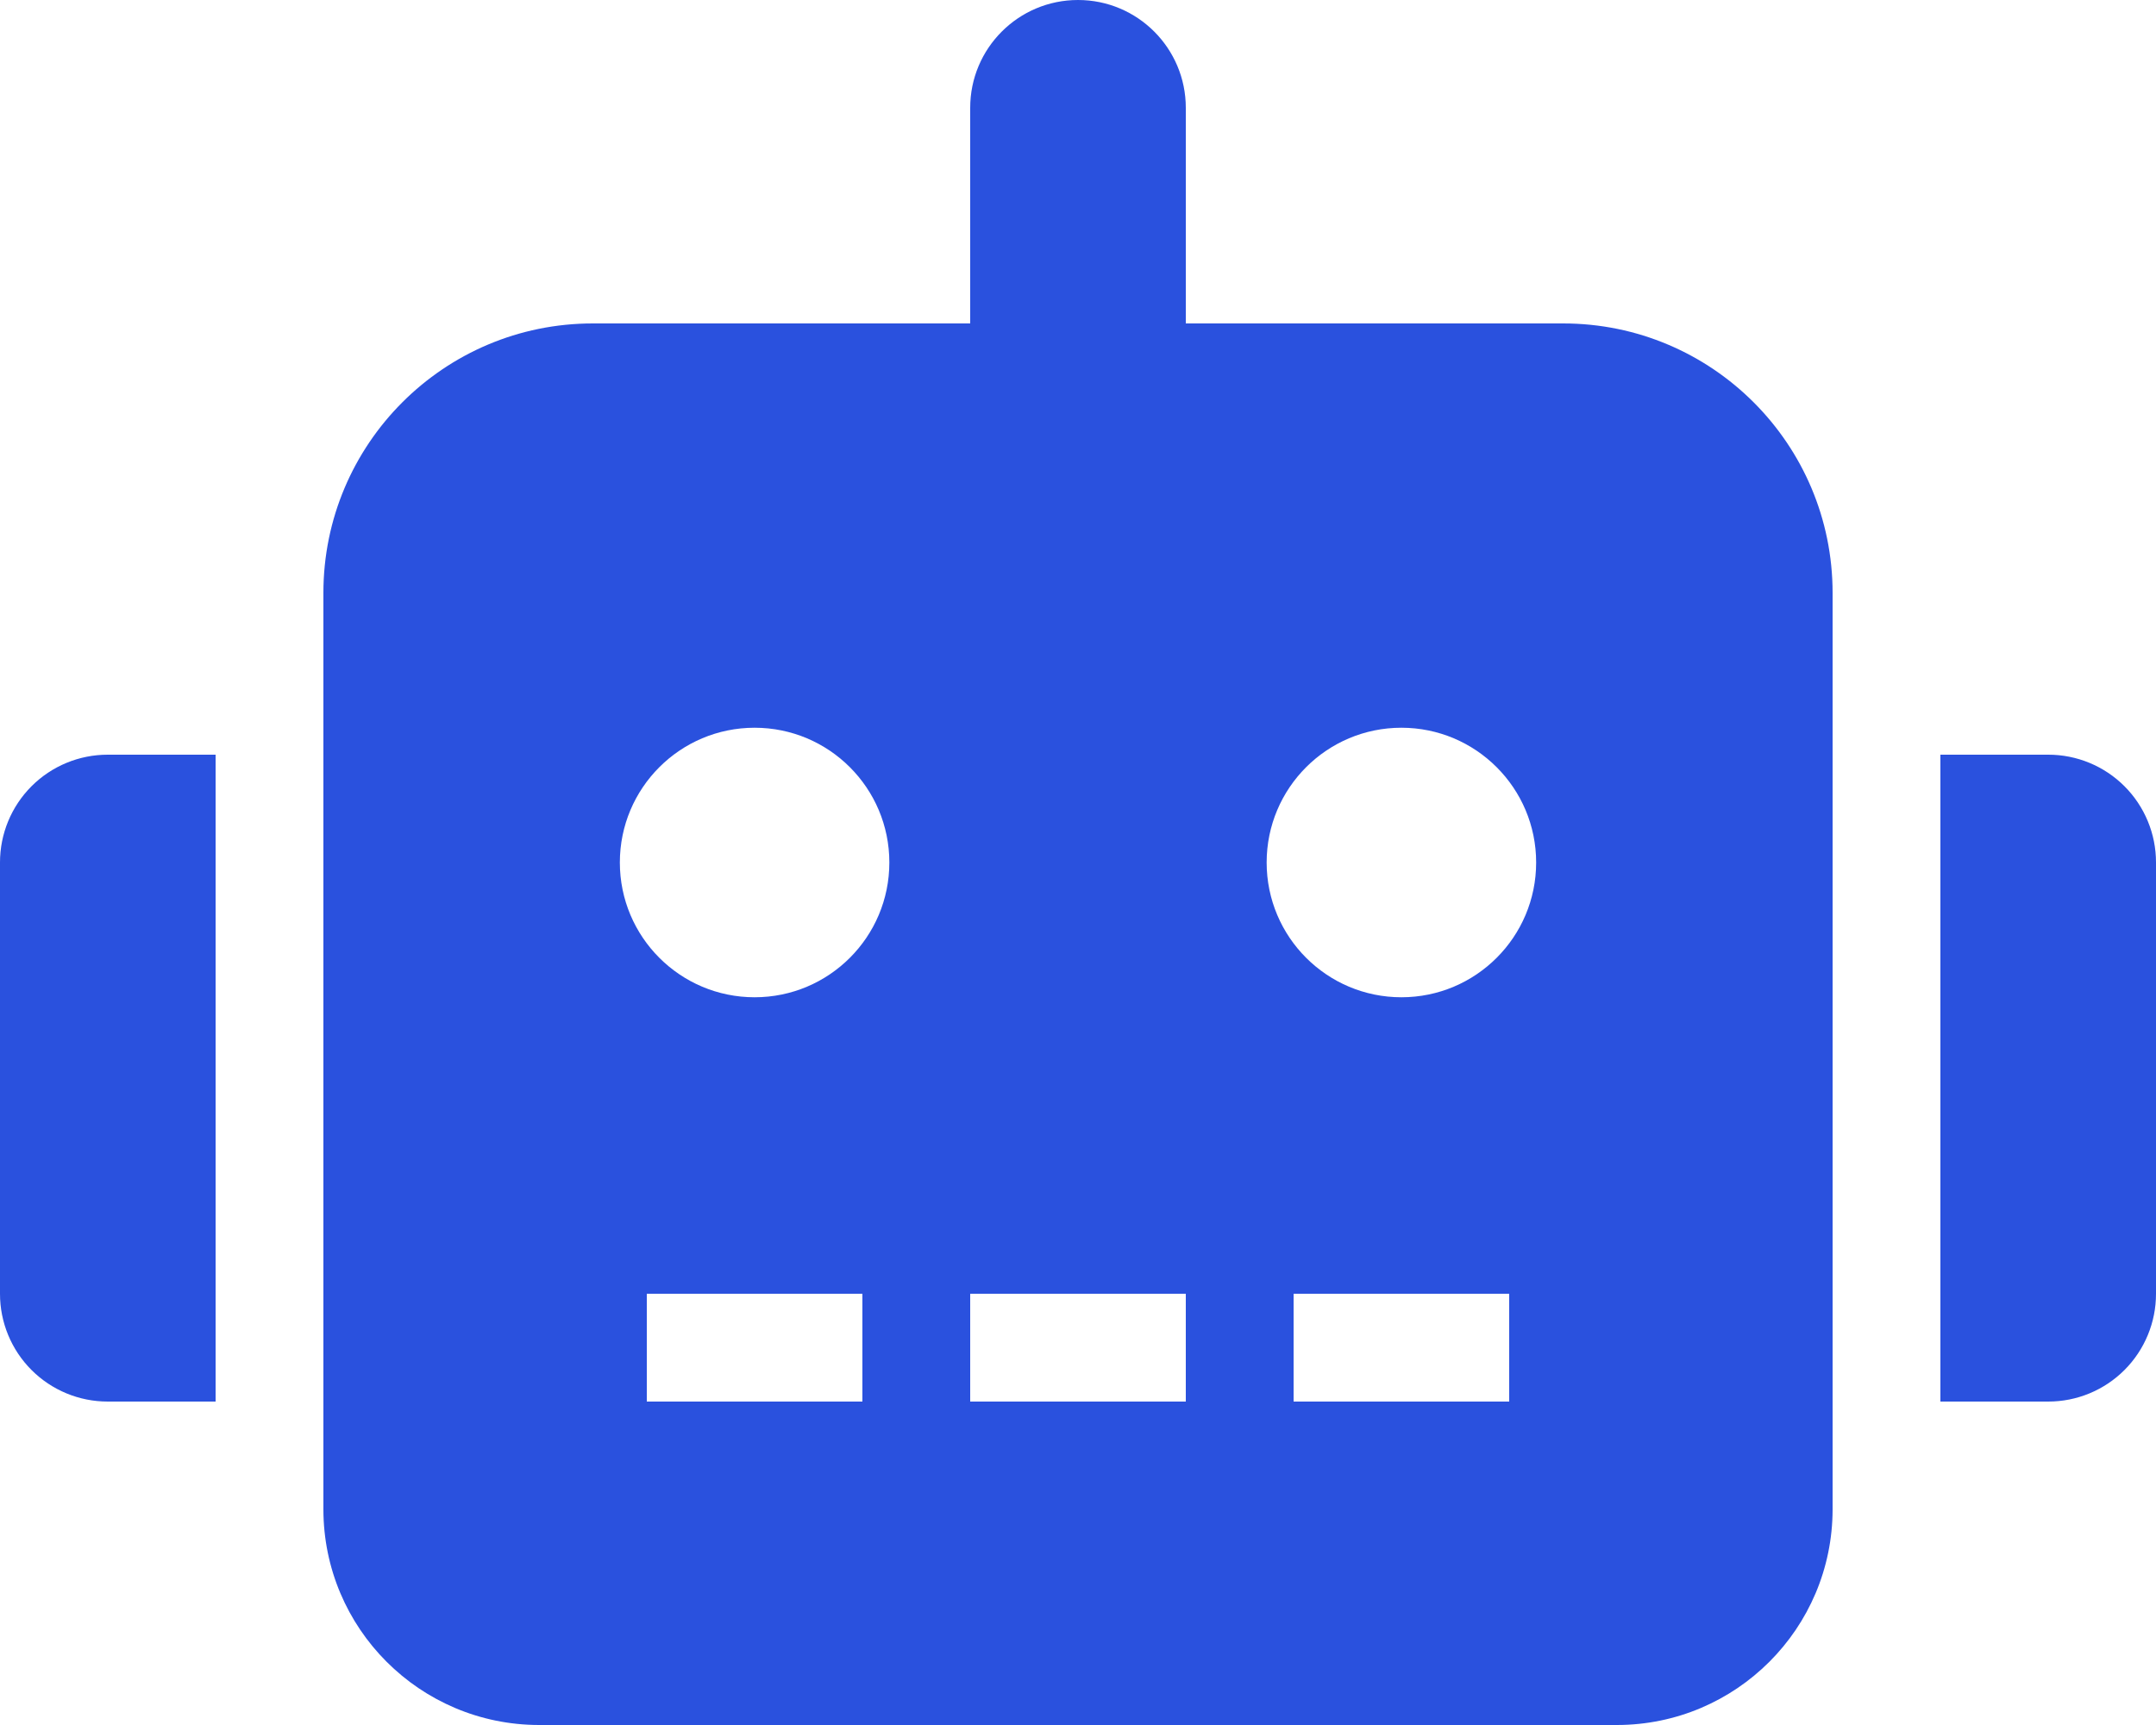
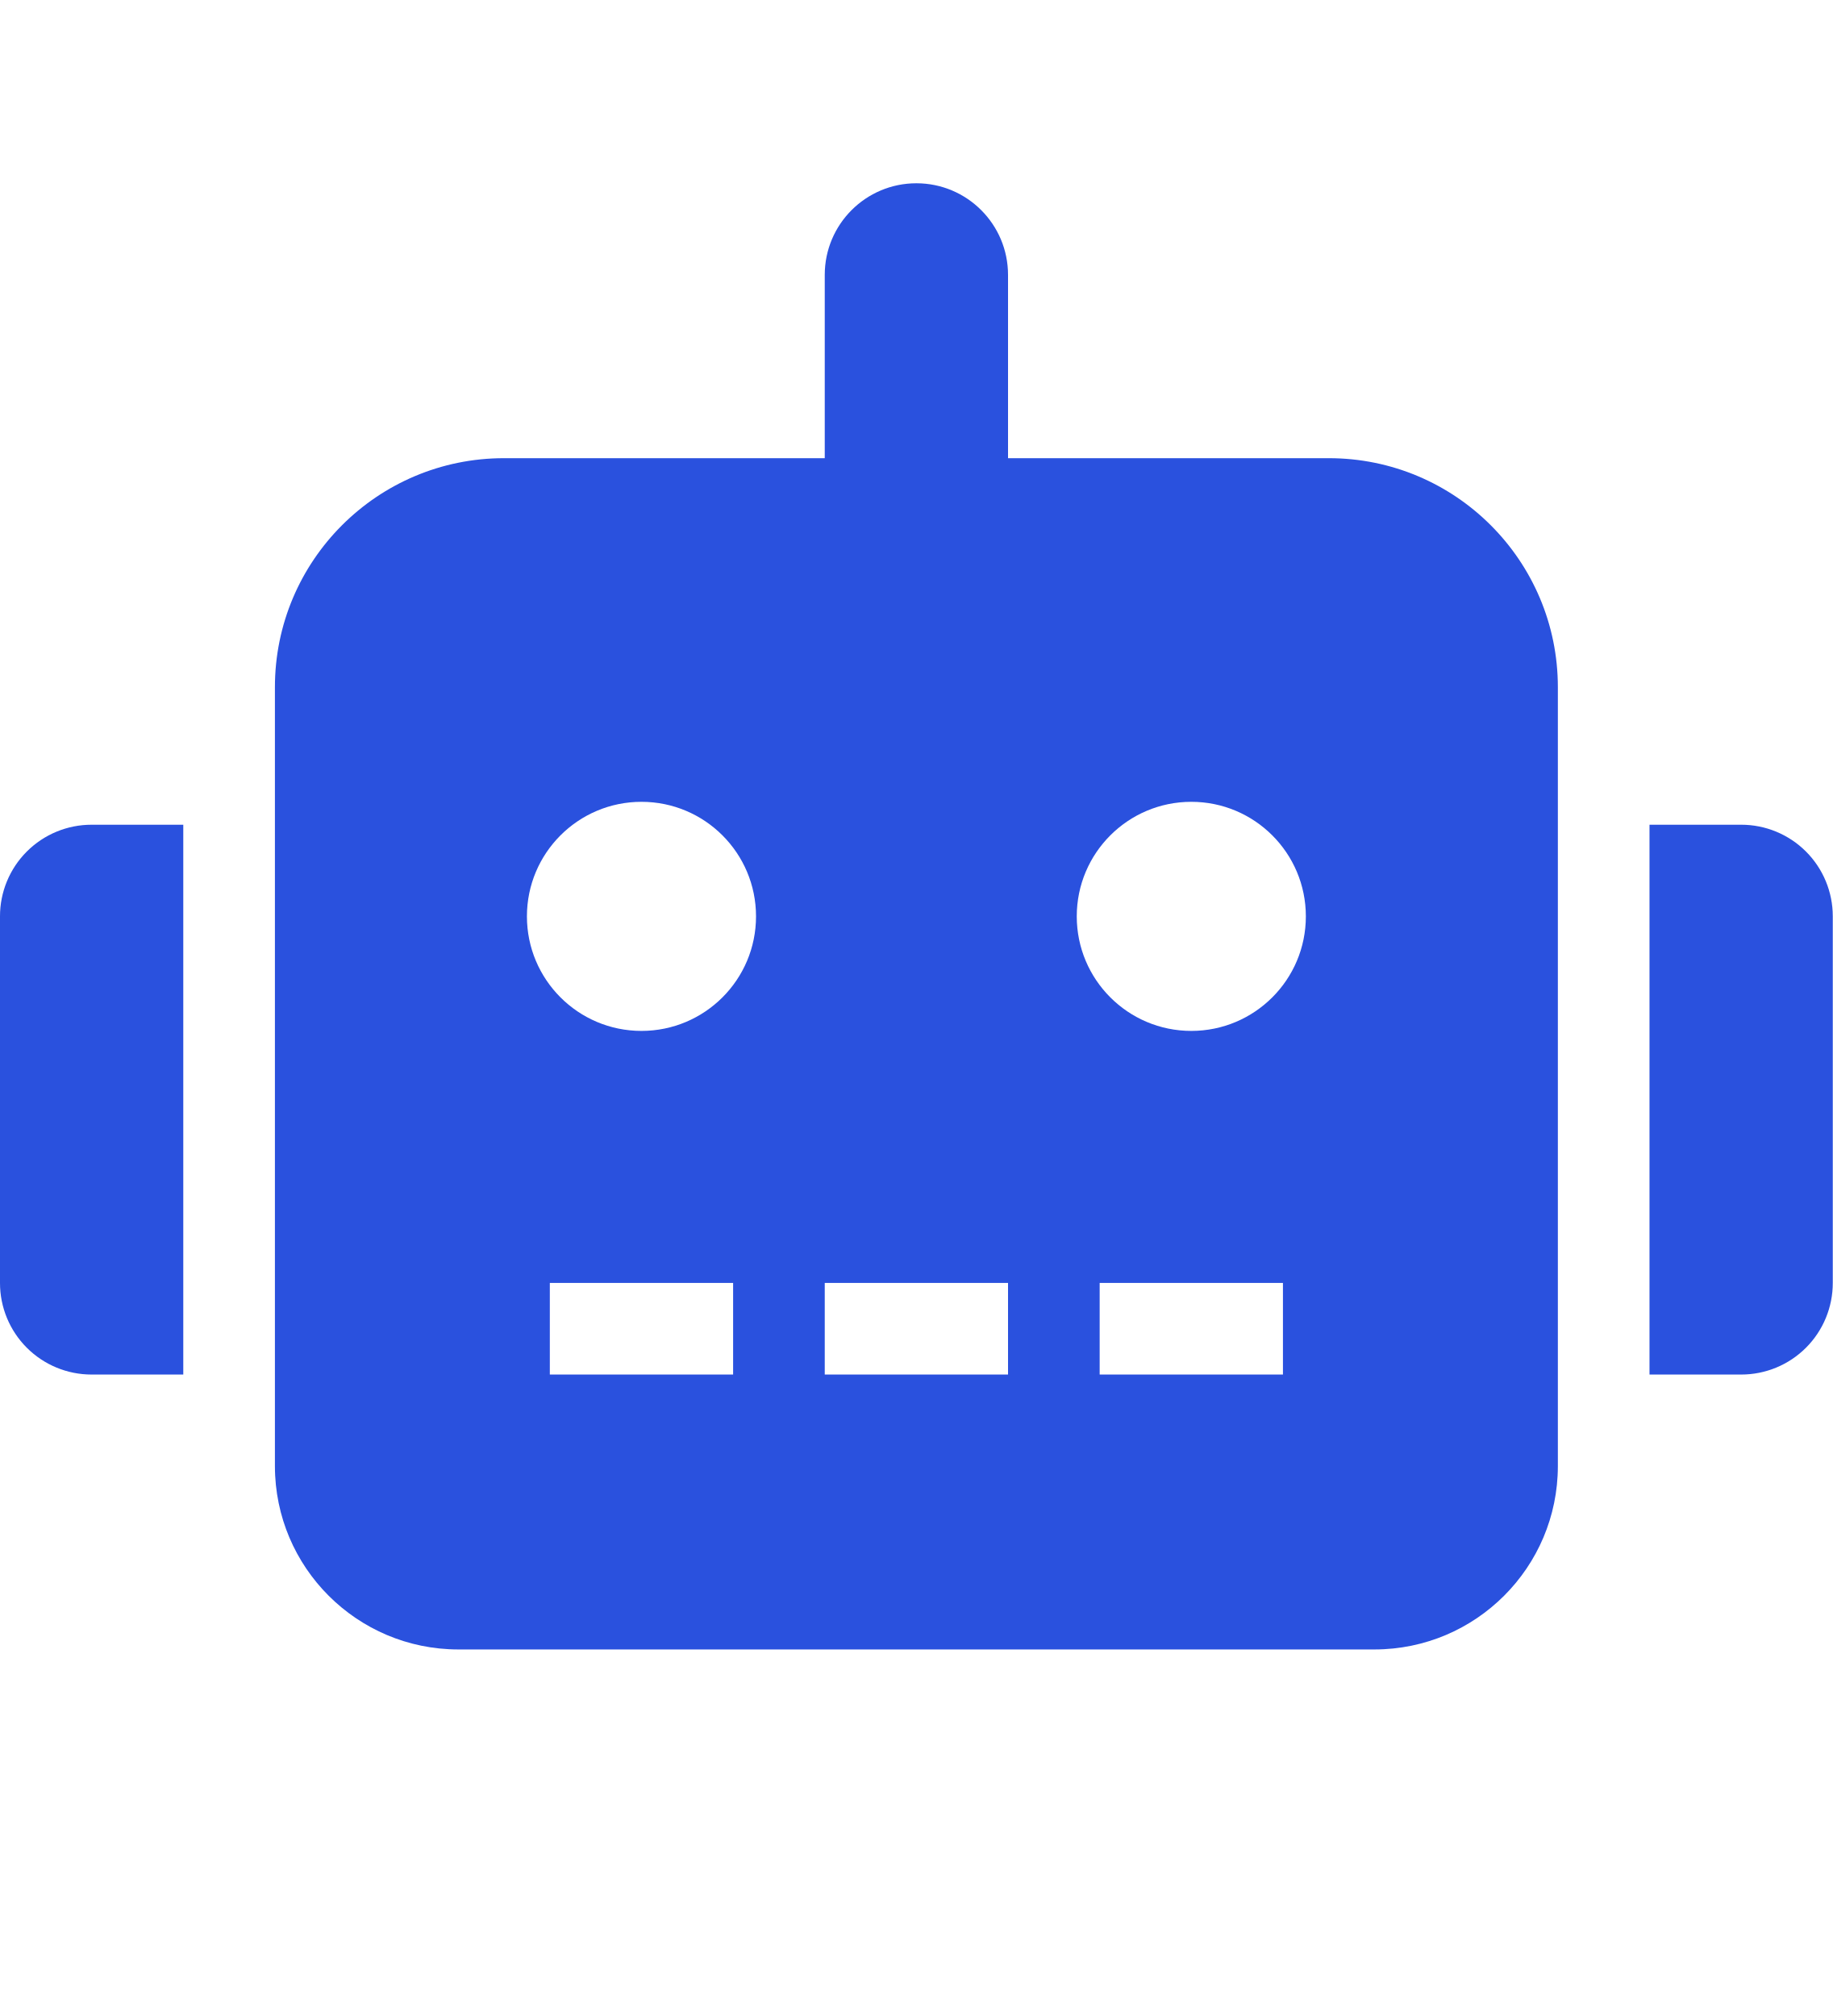
- <svg xmlns="http://www.w3.org/2000/svg" aria-hidden="true" focusable="false" data-prefix="fas" data-icon="robot" class="svg-inline--fa fa-robot fa-w-20" role="img" viewBox="0 0 640 512">
+ <svg xmlns="http://www.w3.org/2000/svg" aria-hidden="true" focusable="false" data-prefix="fas" data-icon="robot" class="svg-inline--fa fa-robot fa-w-20" role="img" viewBox="0 -64 640 704">
  <path fill="#2a51de" d="M32,224H64V416H32A31.962,31.962,0,0,1,0,384V256A31.962,31.962,0,0,1,32,224Zm512-48V448a64.063,64.063,0,0,1-64,64H160a64.063,64.063,0,0,1-64-64V176a79.974,79.974,0,0,1,80-80H288V32a32,32,0,0,1,64,0V96H464A79.974,79.974,0,0,1,544,176ZM264,256a40,40,0,1,0-40,40A39.997,39.997,0,0,0,264,256Zm-8,128H192v32h64Zm96,0H288v32h64ZM456,256a40,40,0,1,0-40,40A39.997,39.997,0,0,0,456,256Zm-8,128H384v32h64ZM640,256V384a31.962,31.962,0,0,1-32,32H576V224h32A31.962,31.962,0,0,1,640,256Z" />
</svg>
